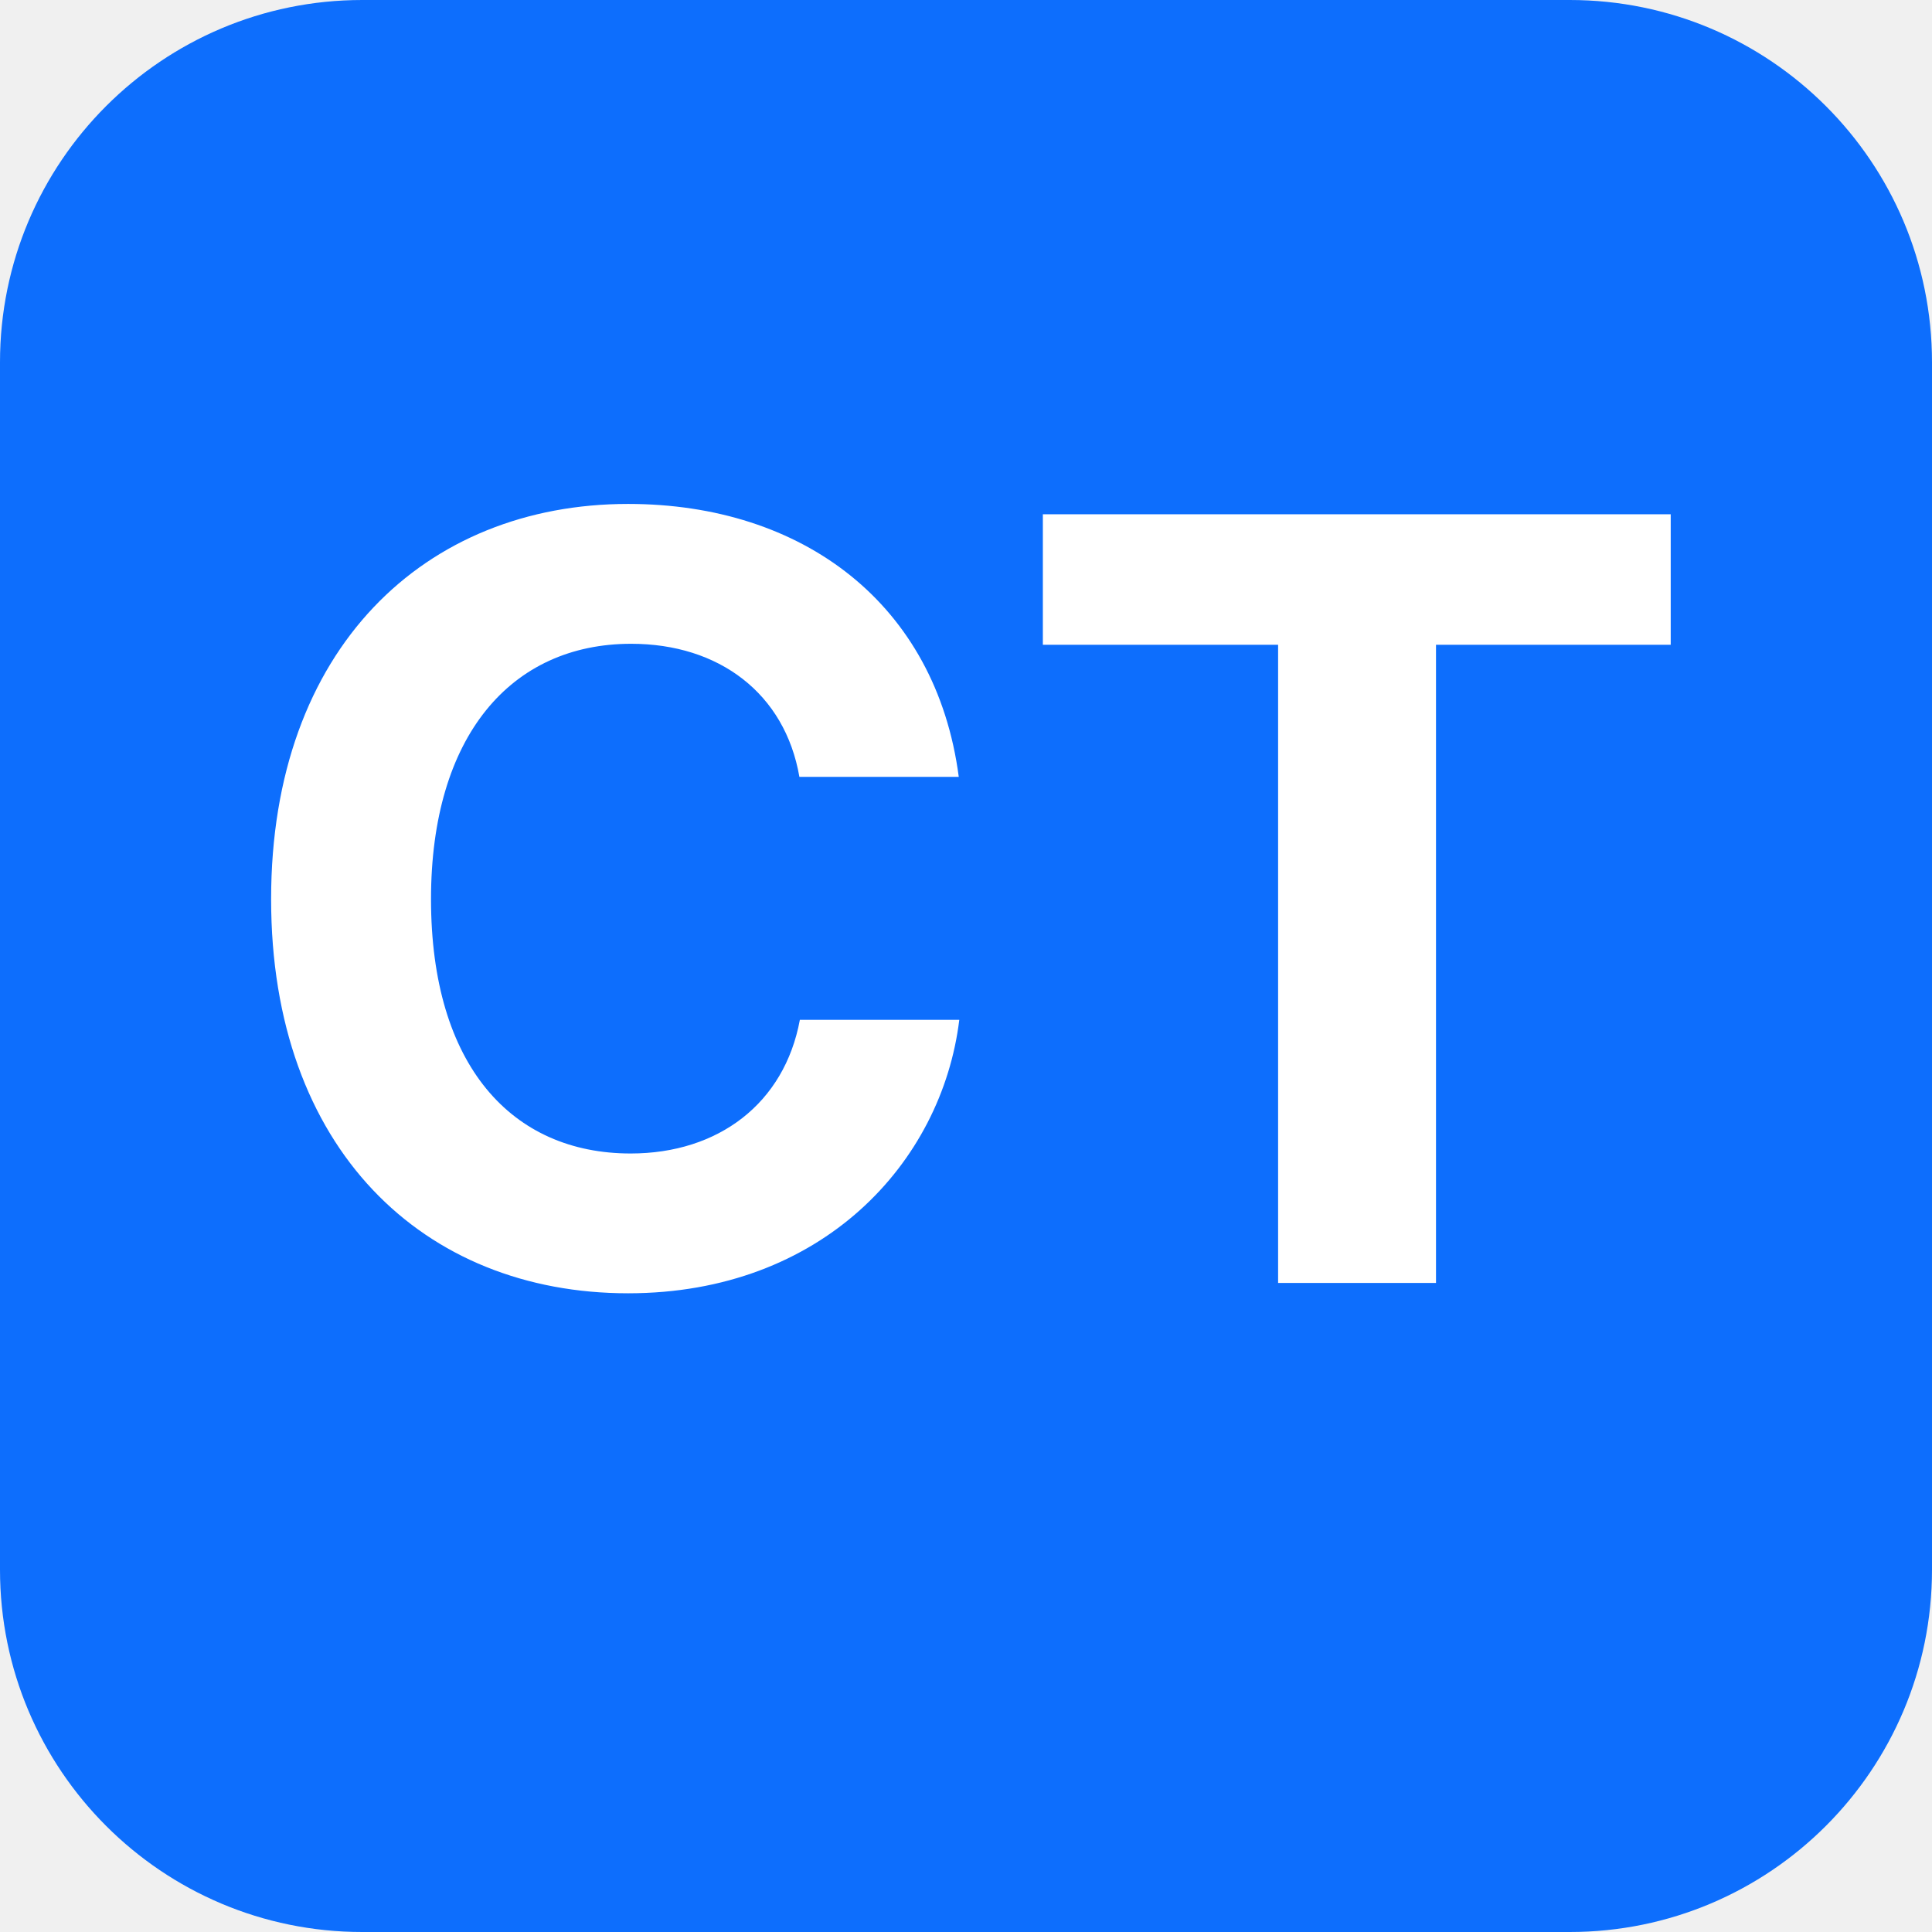
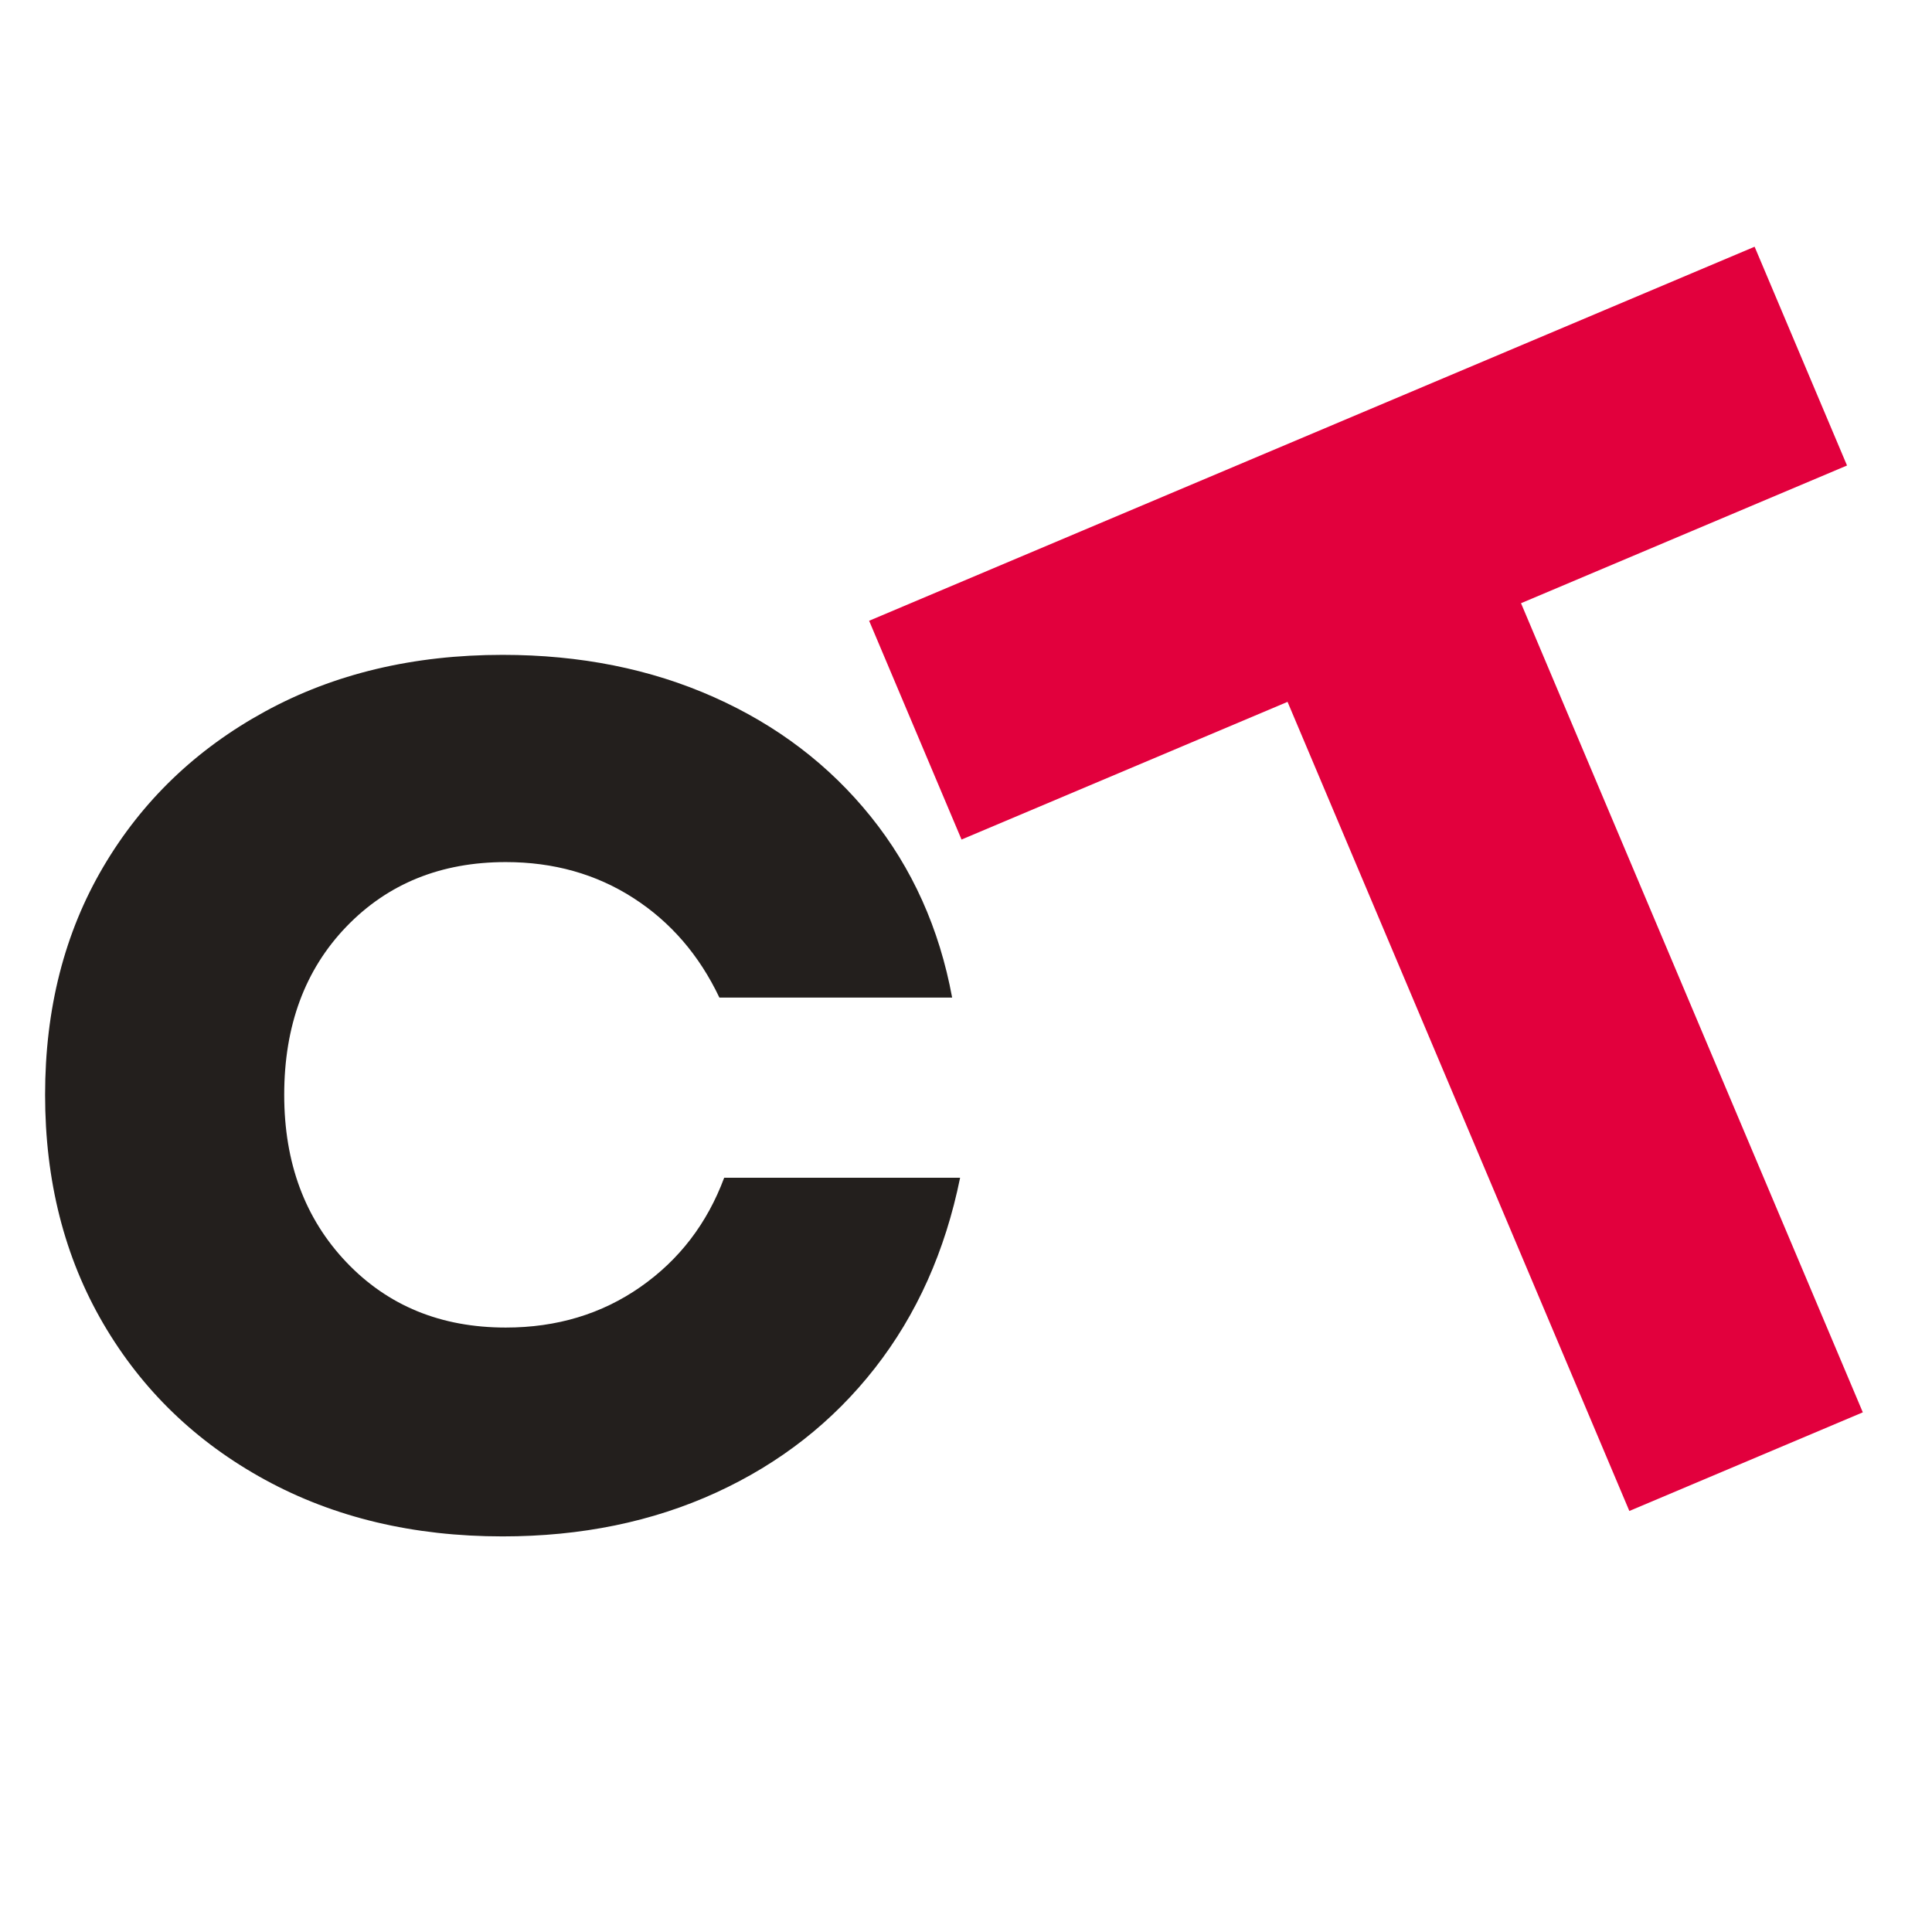
- <svg xmlns="http://www.w3.org/2000/svg" viewBox="0 0 512 512">
-   <rect width="512" height="512" rx="96" fill="#0d6efd" />
-   <text x="256" y="340" font-family="system-ui, -apple-system, sans-serif" font-size="280" font-weight="700" text-anchor="middle" fill="#ffffff">CT</text>
+ <svg xmlns="http://www.w3.org/2000/svg" width="2000" zoomAndPan="magnify" viewBox="0 0 1500 1500" height="2000" preserveAspectRatio="xMidYMid meet" version="1.0">
+   <defs>
+     <g />
+     <clipPath id="99b9abf232">
+       <path d="M 216 191 L 1042 191 L 1042 1281 L 216 1281 Z M 216 191 " clip-rule="nonzero" />
+     </clipPath>
+     <clipPath id="af8abb263e">
+       <rect x="0" width="1042" y="0" height="1500" />
+     </clipPath>
+     <clipPath id="e7d57fbac8">
+       <rect x="0" width="1500" y="0" height="1500" />
+     </clipPath>
+   </defs>
+   <rect x="-150" width="1800" fill="#ffffff" y="-150" height="1800" fill-opacity="1" />
+   <rect x="-150" width="1800" fill="#ffffff" y="-150" height="1800" fill-opacity="1" />
+   <g transform="matrix(1, 0, 0, 1, 0, 0.000000000000112861)">
+     <g clip-path="url(#e7d57fbac8)">
+       <g fill="#231f1d" fill-opacity="1">
+         <g transform="translate(-13.25813, 1175.523)">
+           <g>
+             <path d="M 403.469 17.328 C 334.164 17.328 272.695 2.68 219.062 -26.609 C 165.438 -55.898 123.562 -96.328 93.438 -147.891 C 63.32 -199.461 48.266 -258.664 48.266 -325.5 C 48.266 -392.332 63.32 -451.328 93.438 -502.484 C 123.562 -553.641 165.438 -593.863 219.062 -623.156 C 272.695 -652.445 334.164 -667.094 403.469 -667.094 C 463.707 -667.094 518.375 -656.16 567.469 -634.297 C 616.562 -612.43 657.195 -581.488 689.375 -541.469 C 721.551 -501.457 742.594 -454.633 752.5 -401 L 571.797 -401 C 556.117 -434 533.836 -459.781 504.953 -478.344 C 476.078 -496.914 443.078 -506.203 405.953 -506.203 C 355.617 -506.203 314.363 -489.492 282.188 -456.078 C 250.008 -422.66 233.922 -379.133 233.922 -325.5 C 233.922 -272.695 250.008 -229.379 282.188 -195.547 C 314.363 -161.723 355.617 -144.812 405.953 -144.812 C 445.555 -144.812 480.414 -155.328 510.531 -176.359 C 540.645 -197.398 562.305 -225.66 575.516 -261.141 L 758.688 -261.141 C 747.133 -204.211 725.062 -154.914 692.469 -113.25 C 659.875 -71.582 618.82 -39.398 569.312 -16.703 C 519.812 5.984 464.531 17.328 403.469 17.328 Z M 403.469 17.328 " />
+           </g>
+         </g>
+       </g>
+       <g fill="#231f1d" fill-opacity="1">
+         <g transform="translate(668.7081, 1175.523)">
+           <g />
+         </g>
+       </g>
+       <g transform="matrix(1, 0, 0, 1, 458, 0.000000000000112861)">
+         <g clip-path="url(#af8abb263e)">
+           <g clip-path="url(#99b9abf232)">
+             <g fill="#e2003d" fill-opacity="1">
+               <g transform="translate(519.7087, 1294.477)">
+                 <g>
+                   <path d="M 287.312 -121.359 L 21.938 -749.562 L -231.172 -642.656 L -302.922 -812.516 L 384.562 -1102.922 L 456.312 -933.062 L 203.203 -826.141 L 468.578 -197.938 Z M 287.312 -121.359 " />
+                 </g>
+               </g>
+             </g>
+           </g>
+         </g>
+       </g>
+     </g>
+   </g>
</svg>
